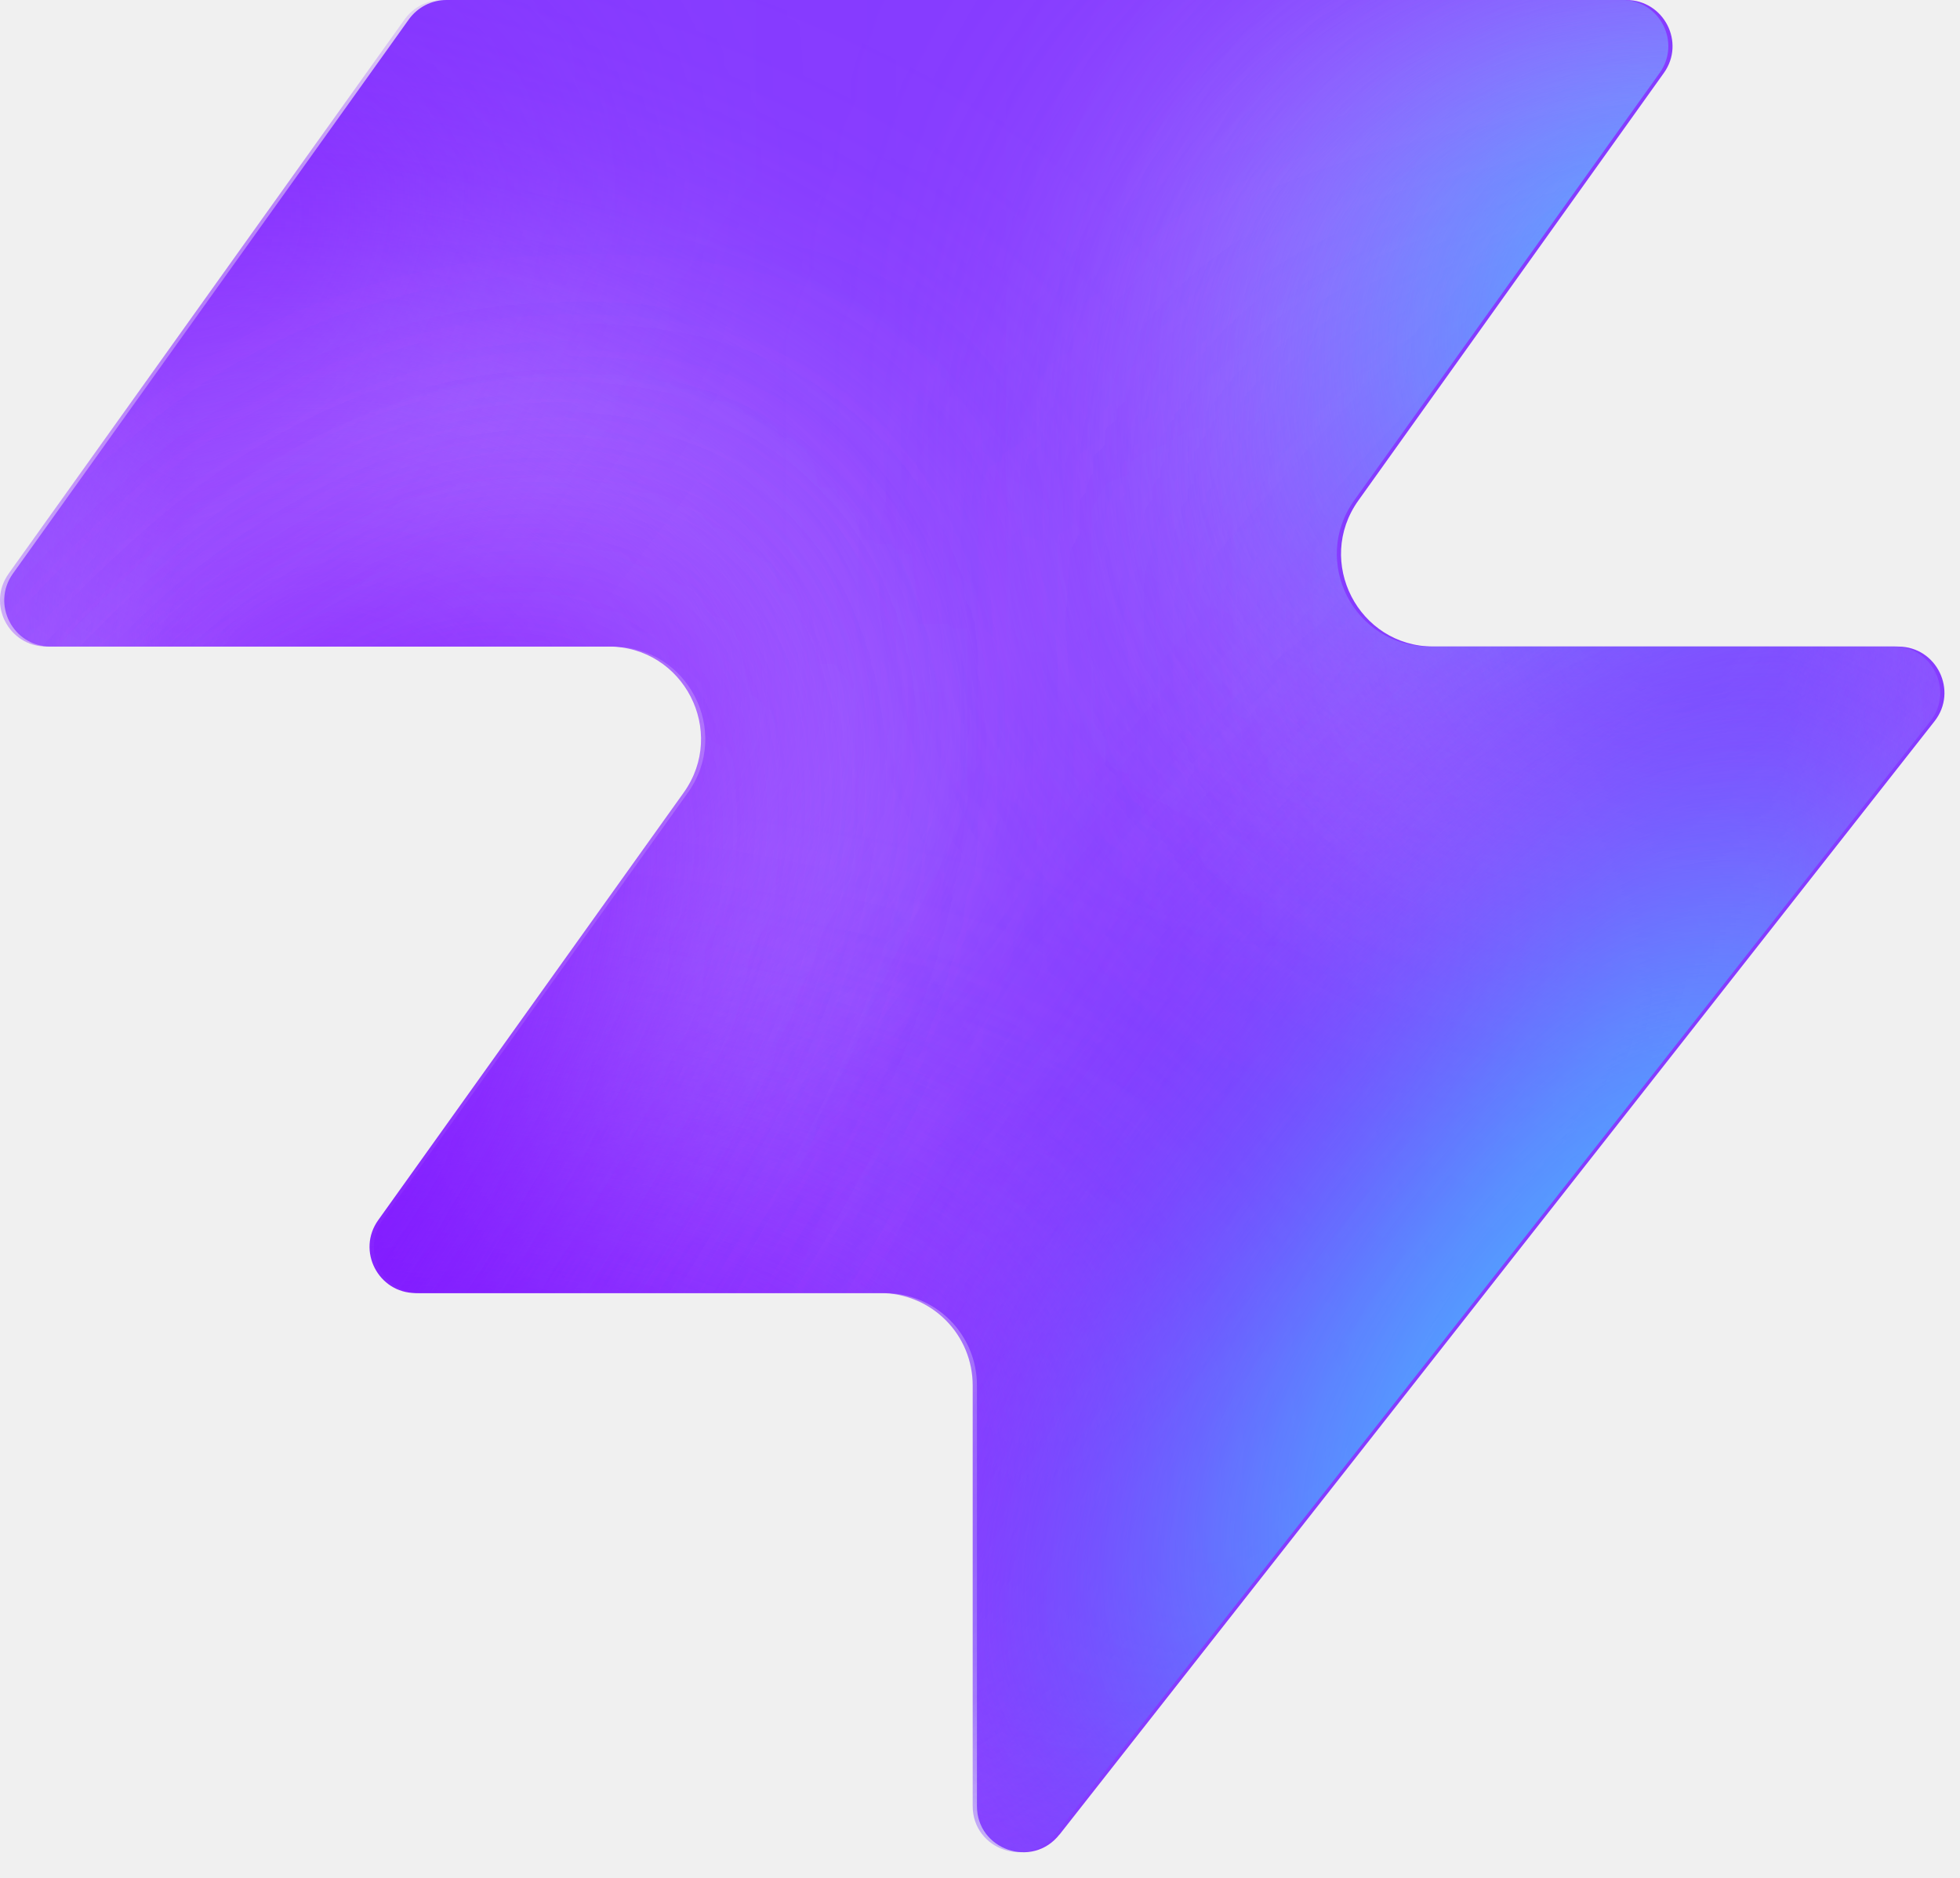
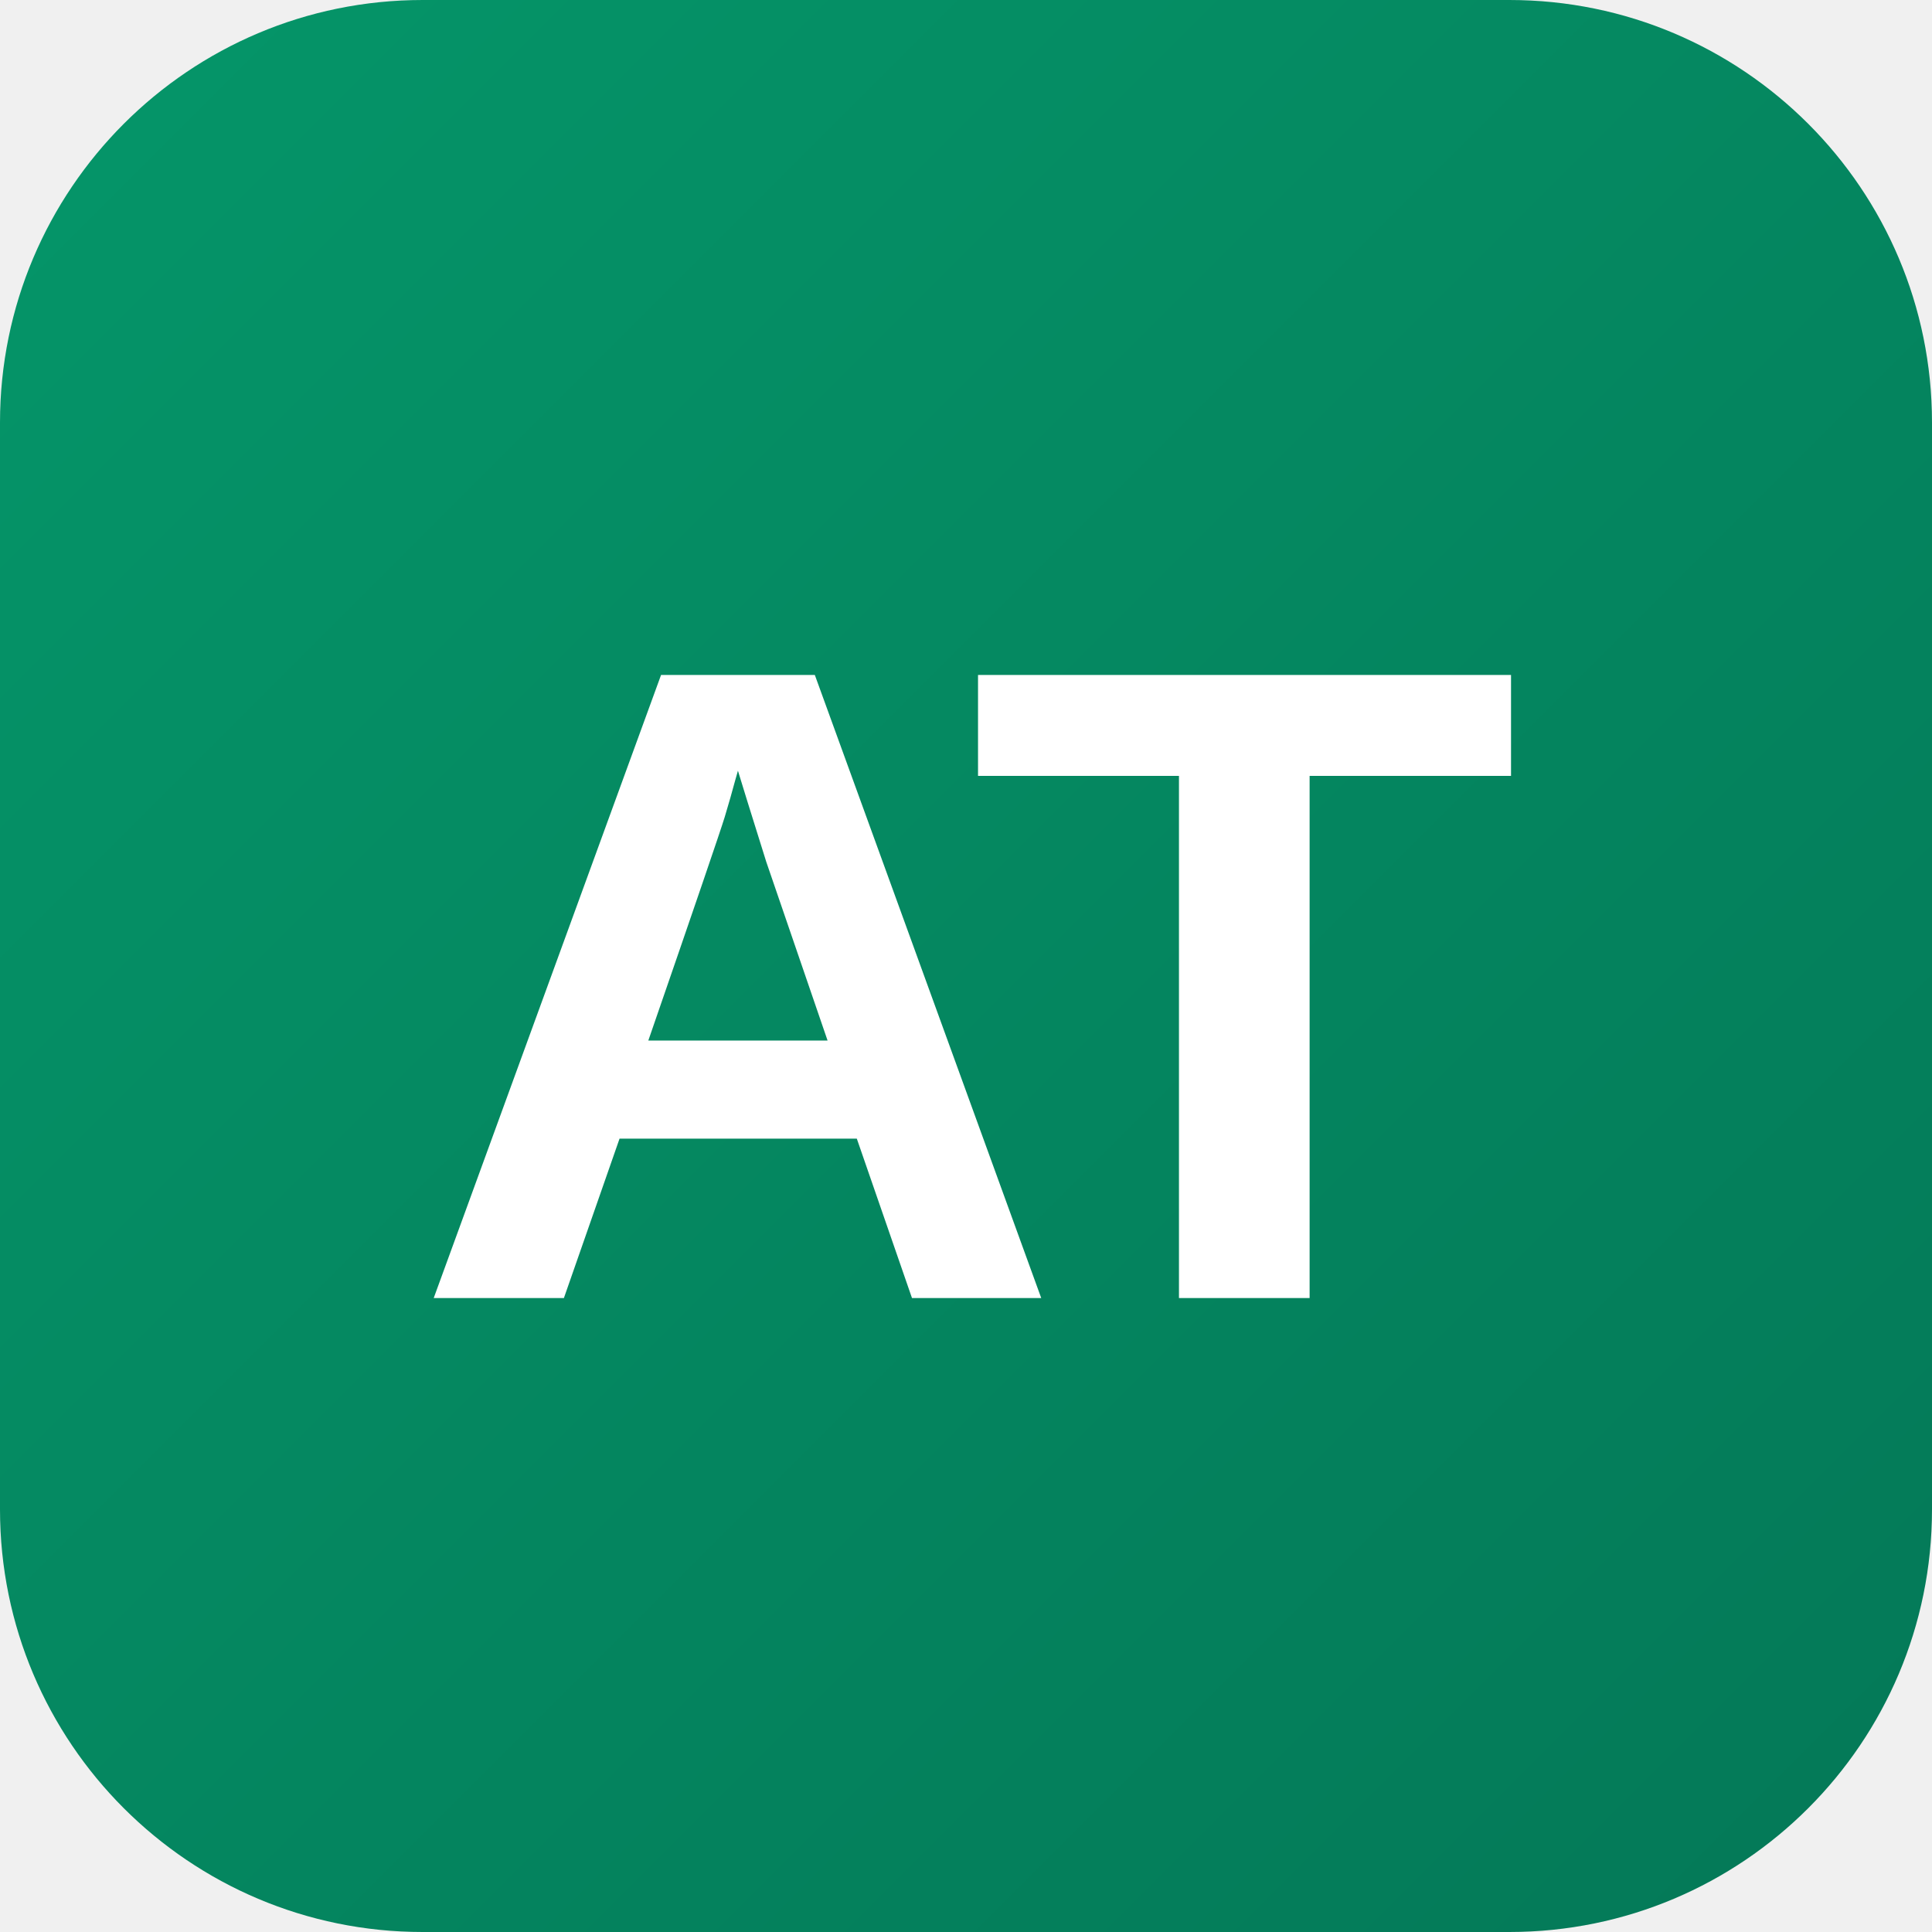
- <svg xmlns="http://www.w3.org/2000/svg" width="48" height="46" fill="none" viewBox="0 0 48 46">
-   <path fill="#863bff" d="M25.946 44.938c-.664.845-2.021.375-2.021-.698V33.937a2.26 2.26 0 0 0-2.262-2.262H10.287c-.92 0-1.456-1.04-.92-1.788l7.48-10.471c1.07-1.497 0-3.578-1.842-3.578H1.237c-.92 0-1.456-1.04-.92-1.788L10.013.474c.214-.297.556-.474.92-.474h28.894c.92 0 1.456 1.04.92 1.788l-7.48 10.471c-1.07 1.498 0 3.579 1.842 3.579h11.377c.943 0 1.473 1.088.89 1.83L25.947 44.94z" style="fill:#863bff;fill:color(display-p3 .525 .23 1);fill-opacity:1" />
-   <mask id="a" width="48" height="46" x="0" y="0" maskUnits="userSpaceOnUse" style="mask-type:alpha">
-     <path fill="#000" d="M25.842 44.938c-.664.844-2.021.375-2.021-.698V33.937a2.26 2.26 0 0 0-2.262-2.262H10.183c-.92 0-1.456-1.04-.92-1.788l7.48-10.471c1.07-1.498 0-3.579-1.842-3.579H1.133c-.92 0-1.456-1.04-.92-1.787L9.91.473c.214-.297.556-.474.92-.474h28.894c.92 0 1.456 1.04.92 1.788l-7.48 10.471c-1.07 1.498 0 3.578 1.842 3.578h11.377c.943 0 1.473 1.088.89 1.832L25.843 44.94z" style="fill:#000;fill-opacity:1" />
-   </mask>
-   <g mask="url(#a)">
-     <g filter="url(#b)">
-       <ellipse cx="5.508" cy="14.704" fill="#ede6ff" rx="5.508" ry="14.704" style="fill:#ede6ff;fill:color(display-p3 .927 .903 1);fill-opacity:1" transform="matrix(.00324 1 1 -.00324 -4.47 31.516)" />
-     </g>
-     <g filter="url(#c)">
-       <ellipse cx="10.399" cy="29.851" fill="#ede6ff" rx="10.399" ry="29.851" style="fill:#ede6ff;fill:color(display-p3 .927 .903 1);fill-opacity:1" transform="matrix(.00324 1 1 -.00324 -39.328 7.883)" />
-     </g>
-     <g filter="url(#d)">
-       <ellipse cx="5.508" cy="30.487" fill="#7e14ff" rx="5.508" ry="30.487" style="fill:#7e14ff;fill:color(display-p3 .492 .077 1);fill-opacity:1" transform="rotate(89.814 -25.913 -14.639)scale(1 -1)" />
-     </g>
-     <g filter="url(#e)">
-       <ellipse cx="5.508" cy="30.599" fill="#7e14ff" rx="5.508" ry="30.599" style="fill:#7e14ff;fill:color(display-p3 .492 .077 1);fill-opacity:1" transform="rotate(89.814 -32.644 -3.334)scale(1 -1)" />
-     </g>
-     <g filter="url(#f)">
-       <ellipse cx="5.508" cy="30.599" fill="#7e14ff" rx="5.508" ry="30.599" style="fill:#7e14ff;fill:color(display-p3 .492 .077 1);fill-opacity:1" transform="matrix(.00324 1 1 -.00324 -34.34 30.47)" />
-     </g>
-     <g filter="url(#g)">
-       <ellipse cx="14.072" cy="22.078" fill="#ede6ff" rx="14.072" ry="22.078" style="fill:#ede6ff;fill:color(display-p3 .927 .903 1);fill-opacity:1" transform="rotate(93.35 24.506 48.493)scale(-1 1)" />
-     </g>
-     <g filter="url(#h)">
-       <ellipse cx="3.47" cy="21.501" fill="#7e14ff" rx="3.47" ry="21.501" style="fill:#7e14ff;fill:color(display-p3 .492 .077 1);fill-opacity:1" transform="rotate(89.009 28.708 47.59)scale(-1 1)" />
-     </g>
-     <g filter="url(#i)">
-       <ellipse cx="3.47" cy="21.501" fill="#7e14ff" rx="3.47" ry="21.501" style="fill:#7e14ff;fill:color(display-p3 .492 .077 1);fill-opacity:1" transform="rotate(89.009 28.708 47.59)scale(-1 1)" />
-     </g>
-     <g filter="url(#j)">
-       <ellipse cx=".387" cy="8.972" fill="#7e14ff" rx="4.407" ry="29.108" style="fill:#7e14ff;fill:color(display-p3 .492 .077 1);fill-opacity:1" transform="rotate(39.51 .387 8.972)" />
-     </g>
-     <g filter="url(#k)">
-       <ellipse cx="47.523" cy="-6.092" fill="#7e14ff" rx="4.407" ry="29.108" style="fill:#7e14ff;fill:color(display-p3 .492 .077 1);fill-opacity:1" transform="rotate(37.892 47.523 -6.092)" />
-     </g>
-     <g filter="url(#l)">
-       <ellipse cx="41.412" cy="6.333" fill="#47bfff" rx="5.971" ry="9.665" style="fill:#47bfff;fill:color(display-p3 .28 .748 1);fill-opacity:1" transform="rotate(37.892 41.412 6.333)" />
-     </g>
-     <g filter="url(#m)">
-       <ellipse cx="-1.879" cy="38.332" fill="#7e14ff" rx="4.407" ry="29.108" style="fill:#7e14ff;fill:color(display-p3 .492 .077 1);fill-opacity:1" transform="rotate(37.892 -1.88 38.332)" />
-     </g>
-     <g filter="url(#n)">
-       <ellipse cx="-1.879" cy="38.332" fill="#7e14ff" rx="4.407" ry="29.108" style="fill:#7e14ff;fill:color(display-p3 .492 .077 1);fill-opacity:1" transform="rotate(37.892 -1.88 38.332)" />
-     </g>
-     <g filter="url(#o)">
-       <ellipse cx="35.651" cy="29.907" fill="#7e14ff" rx="4.407" ry="29.108" style="fill:#7e14ff;fill:color(display-p3 .492 .077 1);fill-opacity:1" transform="rotate(37.892 35.651 29.907)" />
-     </g>
-     <g filter="url(#p)">
-       <ellipse cx="38.418" cy="32.4" fill="#47bfff" rx="5.971" ry="15.297" style="fill:#47bfff;fill:color(display-p3 .28 .748 1);fill-opacity:1" transform="rotate(37.892 38.418 32.4)" />
-     </g>
-   </g>
+ <svg xmlns="http://www.w3.org/2000/svg" viewBox="0 0 64 64">
  <defs>
-     <filter id="b" width="60.045" height="41.654" x="-19.77" y="16.149" color-interpolation-filters="sRGB" filterUnits="userSpaceOnUse">
-       <feFlood flood-opacity="0" result="BackgroundImageFix" />
-       <feBlend in="SourceGraphic" in2="BackgroundImageFix" result="shape" />
-       <feGaussianBlur result="effect1_foregroundBlur_2002_17158" stdDeviation="7.659" />
-     </filter>
-     <filter id="c" width="90.34" height="51.437" x="-54.613" y="-7.533" color-interpolation-filters="sRGB" filterUnits="userSpaceOnUse">
-       <feFlood flood-opacity="0" result="BackgroundImageFix" />
-       <feBlend in="SourceGraphic" in2="BackgroundImageFix" result="shape" />
-       <feGaussianBlur result="effect1_foregroundBlur_2002_17158" stdDeviation="7.659" />
-     </filter>
-     <filter id="d" width="79.355" height="29.4" x="-49.64" y="2.03" color-interpolation-filters="sRGB" filterUnits="userSpaceOnUse">
-       <feFlood flood-opacity="0" result="BackgroundImageFix" />
-       <feBlend in="SourceGraphic" in2="BackgroundImageFix" result="shape" />
-       <feGaussianBlur result="effect1_foregroundBlur_2002_17158" stdDeviation="4.596" />
-     </filter>
-     <filter id="e" width="79.579" height="29.4" x="-45.045" y="20.029" color-interpolation-filters="sRGB" filterUnits="userSpaceOnUse">
-       <feFlood flood-opacity="0" result="BackgroundImageFix" />
-       <feBlend in="SourceGraphic" in2="BackgroundImageFix" result="shape" />
-       <feGaussianBlur result="effect1_foregroundBlur_2002_17158" stdDeviation="4.596" />
-     </filter>
-     <filter id="f" width="79.579" height="29.4" x="-43.513" y="21.178" color-interpolation-filters="sRGB" filterUnits="userSpaceOnUse">
-       <feFlood flood-opacity="0" result="BackgroundImageFix" />
-       <feBlend in="SourceGraphic" in2="BackgroundImageFix" result="shape" />
-       <feGaussianBlur result="effect1_foregroundBlur_2002_17158" stdDeviation="4.596" />
-     </filter>
-     <filter id="g" width="74.749" height="58.852" x="15.756" y="-17.901" color-interpolation-filters="sRGB" filterUnits="userSpaceOnUse">
-       <feFlood flood-opacity="0" result="BackgroundImageFix" />
-       <feBlend in="SourceGraphic" in2="BackgroundImageFix" result="shape" />
-       <feGaussianBlur result="effect1_foregroundBlur_2002_17158" stdDeviation="7.659" />
-     </filter>
-     <filter id="h" width="61.377" height="25.362" x="23.548" y="2.284" color-interpolation-filters="sRGB" filterUnits="userSpaceOnUse">
-       <feFlood flood-opacity="0" result="BackgroundImageFix" />
-       <feBlend in="SourceGraphic" in2="BackgroundImageFix" result="shape" />
-       <feGaussianBlur result="effect1_foregroundBlur_2002_17158" stdDeviation="4.596" />
-     </filter>
-     <filter id="i" width="61.377" height="25.362" x="23.548" y="2.284" color-interpolation-filters="sRGB" filterUnits="userSpaceOnUse">
-       <feFlood flood-opacity="0" result="BackgroundImageFix" />
-       <feBlend in="SourceGraphic" in2="BackgroundImageFix" result="shape" />
-       <feGaussianBlur result="effect1_foregroundBlur_2002_17158" stdDeviation="4.596" />
-     </filter>
-     <filter id="j" width="56.045" height="63.649" x="-27.636" y="-22.853" color-interpolation-filters="sRGB" filterUnits="userSpaceOnUse">
-       <feFlood flood-opacity="0" result="BackgroundImageFix" />
-       <feBlend in="SourceGraphic" in2="BackgroundImageFix" result="shape" />
-       <feGaussianBlur result="effect1_foregroundBlur_2002_17158" stdDeviation="4.596" />
-     </filter>
-     <filter id="k" width="54.814" height="64.646" x="20.116" y="-38.415" color-interpolation-filters="sRGB" filterUnits="userSpaceOnUse">
-       <feFlood flood-opacity="0" result="BackgroundImageFix" />
-       <feBlend in="SourceGraphic" in2="BackgroundImageFix" result="shape" />
-       <feGaussianBlur result="effect1_foregroundBlur_2002_17158" stdDeviation="4.596" />
-     </filter>
-     <filter id="l" width="33.541" height="35.313" x="24.641" y="-11.323" color-interpolation-filters="sRGB" filterUnits="userSpaceOnUse">
-       <feFlood flood-opacity="0" result="BackgroundImageFix" />
-       <feBlend in="SourceGraphic" in2="BackgroundImageFix" result="shape" />
-       <feGaussianBlur result="effect1_foregroundBlur_2002_17158" stdDeviation="4.596" />
-     </filter>
-     <filter id="m" width="54.814" height="64.646" x="-29.286" y="6.009" color-interpolation-filters="sRGB" filterUnits="userSpaceOnUse">
-       <feFlood flood-opacity="0" result="BackgroundImageFix" />
-       <feBlend in="SourceGraphic" in2="BackgroundImageFix" result="shape" />
-       <feGaussianBlur result="effect1_foregroundBlur_2002_17158" stdDeviation="4.596" />
-     </filter>
-     <filter id="n" width="54.814" height="64.646" x="-29.286" y="6.009" color-interpolation-filters="sRGB" filterUnits="userSpaceOnUse">
-       <feFlood flood-opacity="0" result="BackgroundImageFix" />
-       <feBlend in="SourceGraphic" in2="BackgroundImageFix" result="shape" />
-       <feGaussianBlur result="effect1_foregroundBlur_2002_17158" stdDeviation="4.596" />
-     </filter>
-     <filter id="o" width="54.814" height="64.646" x="8.244" y="-2.416" color-interpolation-filters="sRGB" filterUnits="userSpaceOnUse">
-       <feFlood flood-opacity="0" result="BackgroundImageFix" />
-       <feBlend in="SourceGraphic" in2="BackgroundImageFix" result="shape" />
-       <feGaussianBlur result="effect1_foregroundBlur_2002_17158" stdDeviation="4.596" />
-     </filter>
-     <filter id="p" width="39.409" height="43.623" x="18.713" y="10.588" color-interpolation-filters="sRGB" filterUnits="userSpaceOnUse">
-       <feFlood flood-opacity="0" result="BackgroundImageFix" />
-       <feBlend in="SourceGraphic" in2="BackgroundImageFix" result="shape" />
-       <feGaussianBlur result="effect1_foregroundBlur_2002_17158" stdDeviation="4.596" />
-     </filter>
+     <linearGradient id="g" x1="0" y1="0" x2="1" y2="1">
+       <stop offset="0" stop-color="#059669" />
+       <stop offset="1" stop-color="#047857" />
+     </linearGradient>
  </defs>
+   <rect width="64" height="64" rx="14" fill="url(#g)" />
+   <text x="32" y="43" font-family="Arial, Helvetica, sans-serif" font-size="30" font-weight="700" letter-spacing="-1" fill="#ffffff" text-anchor="middle">AT</text>
</svg>
